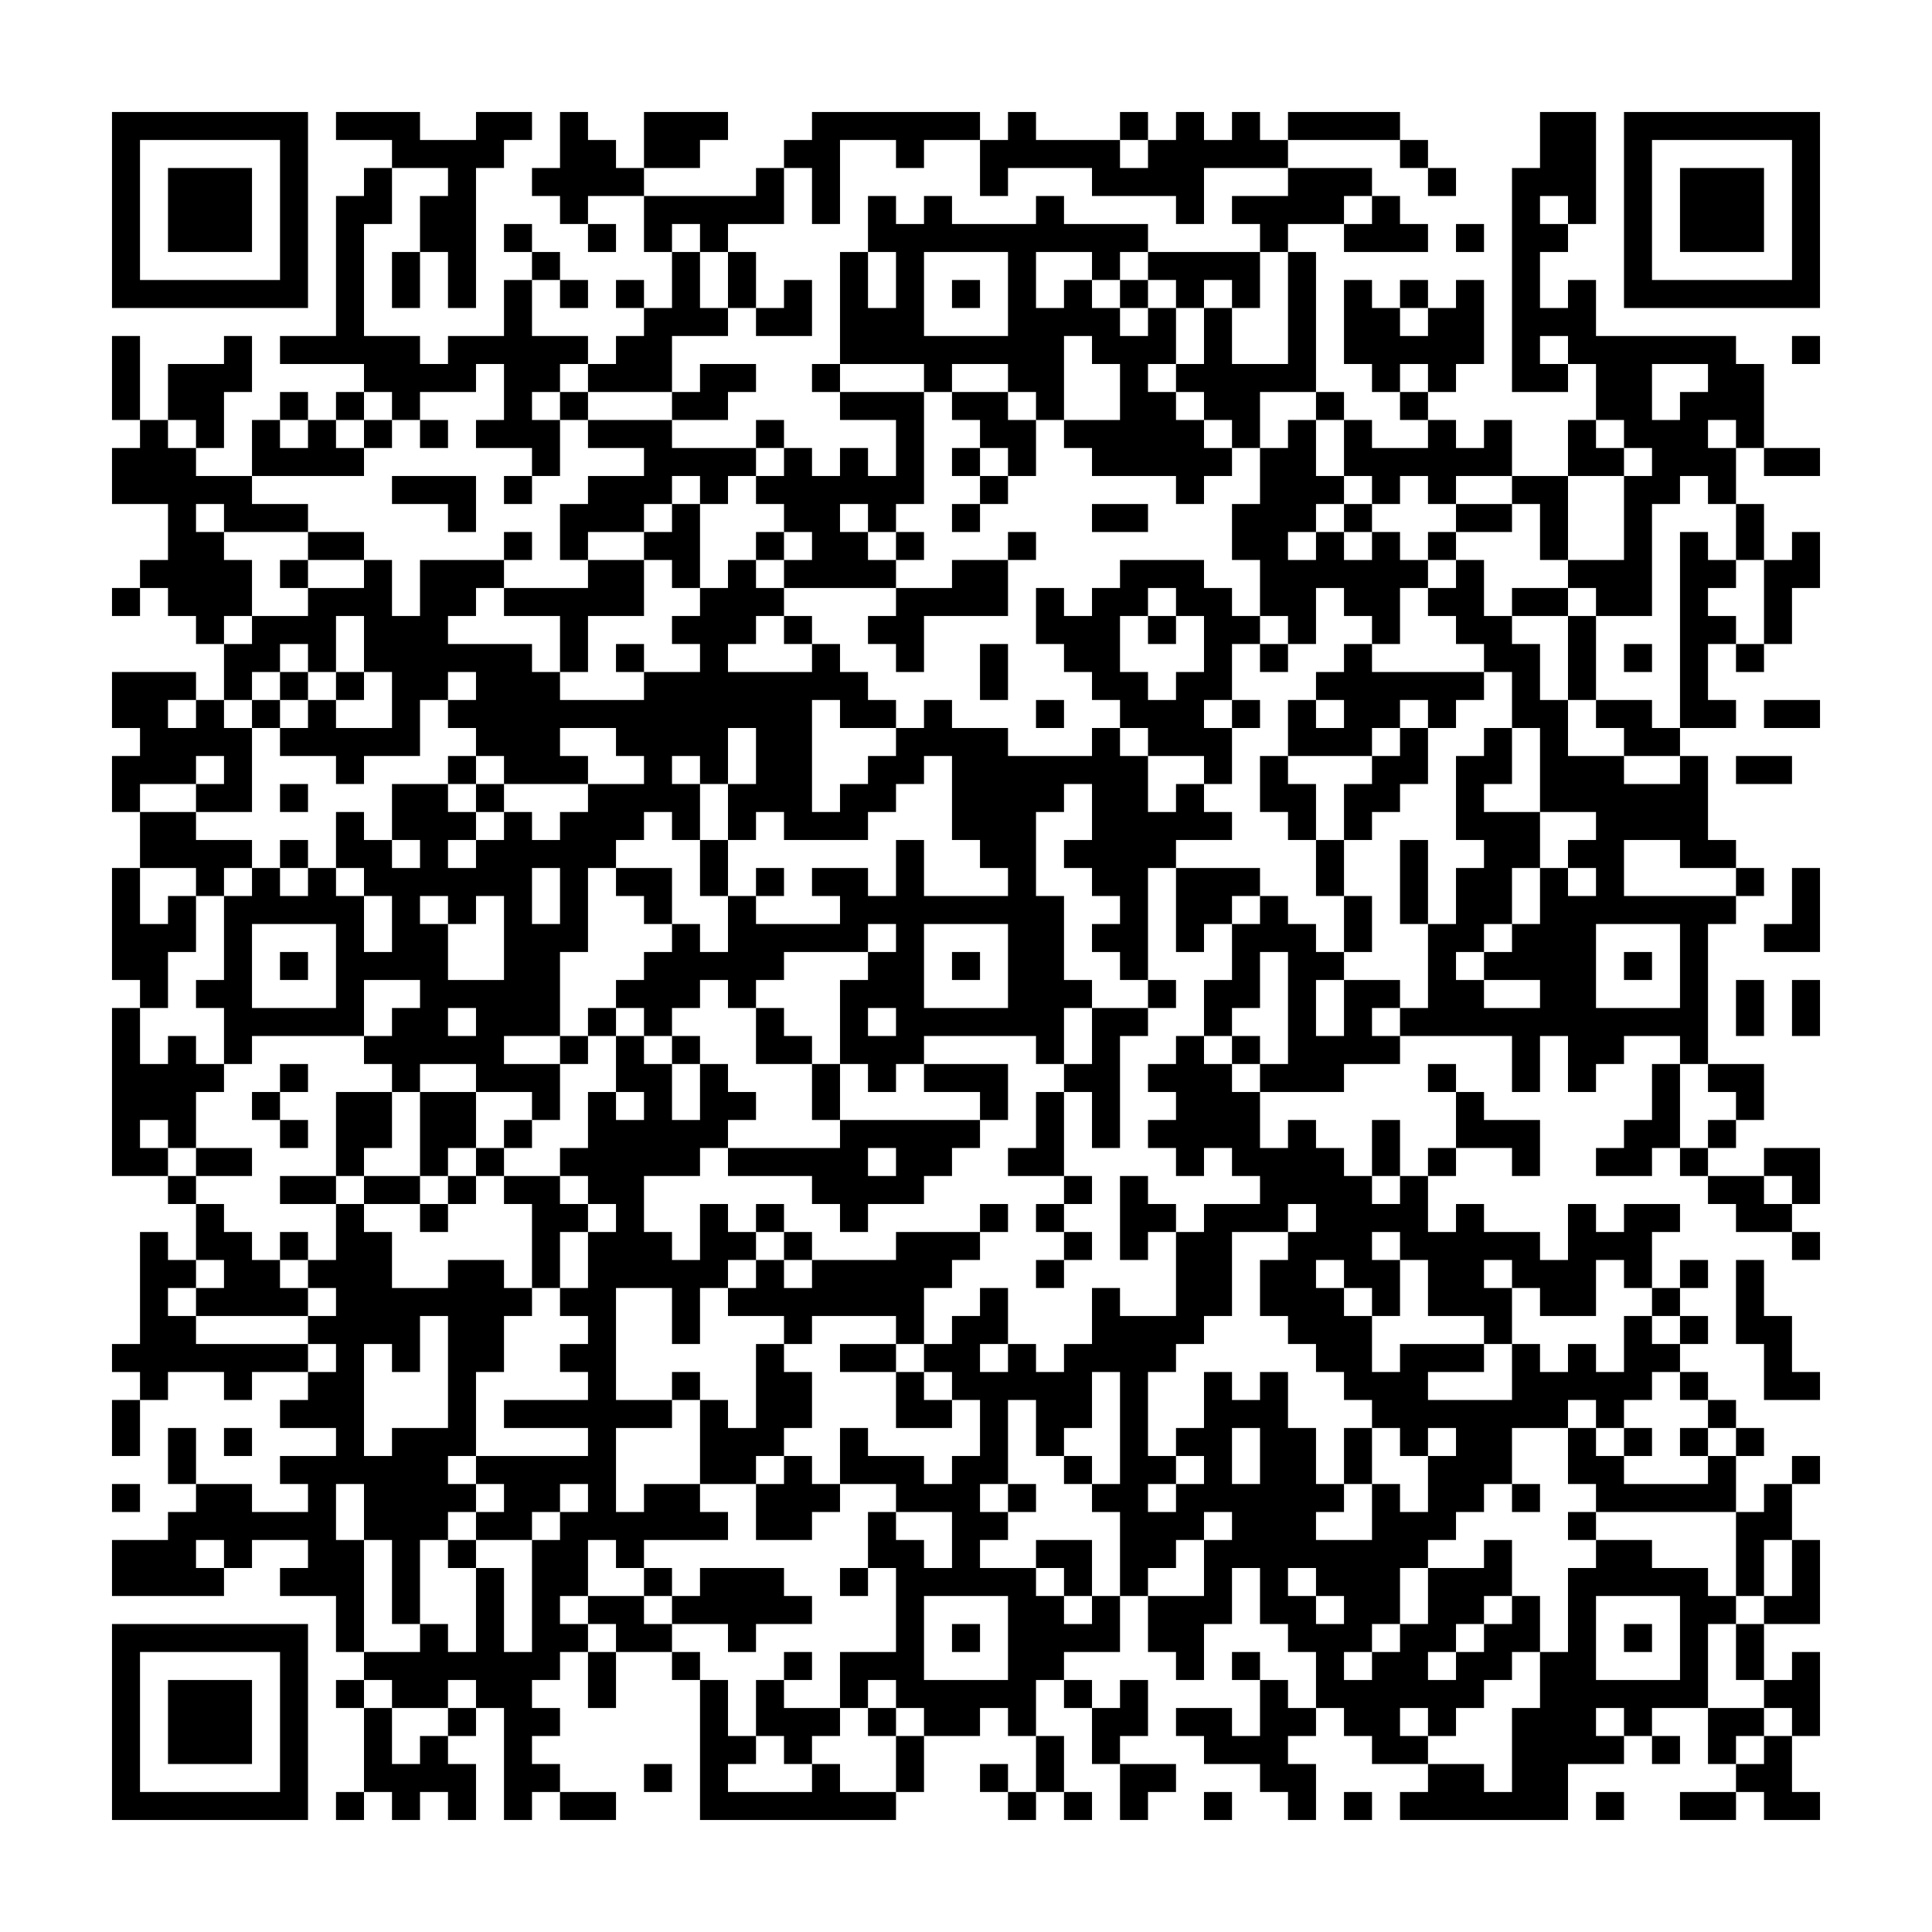
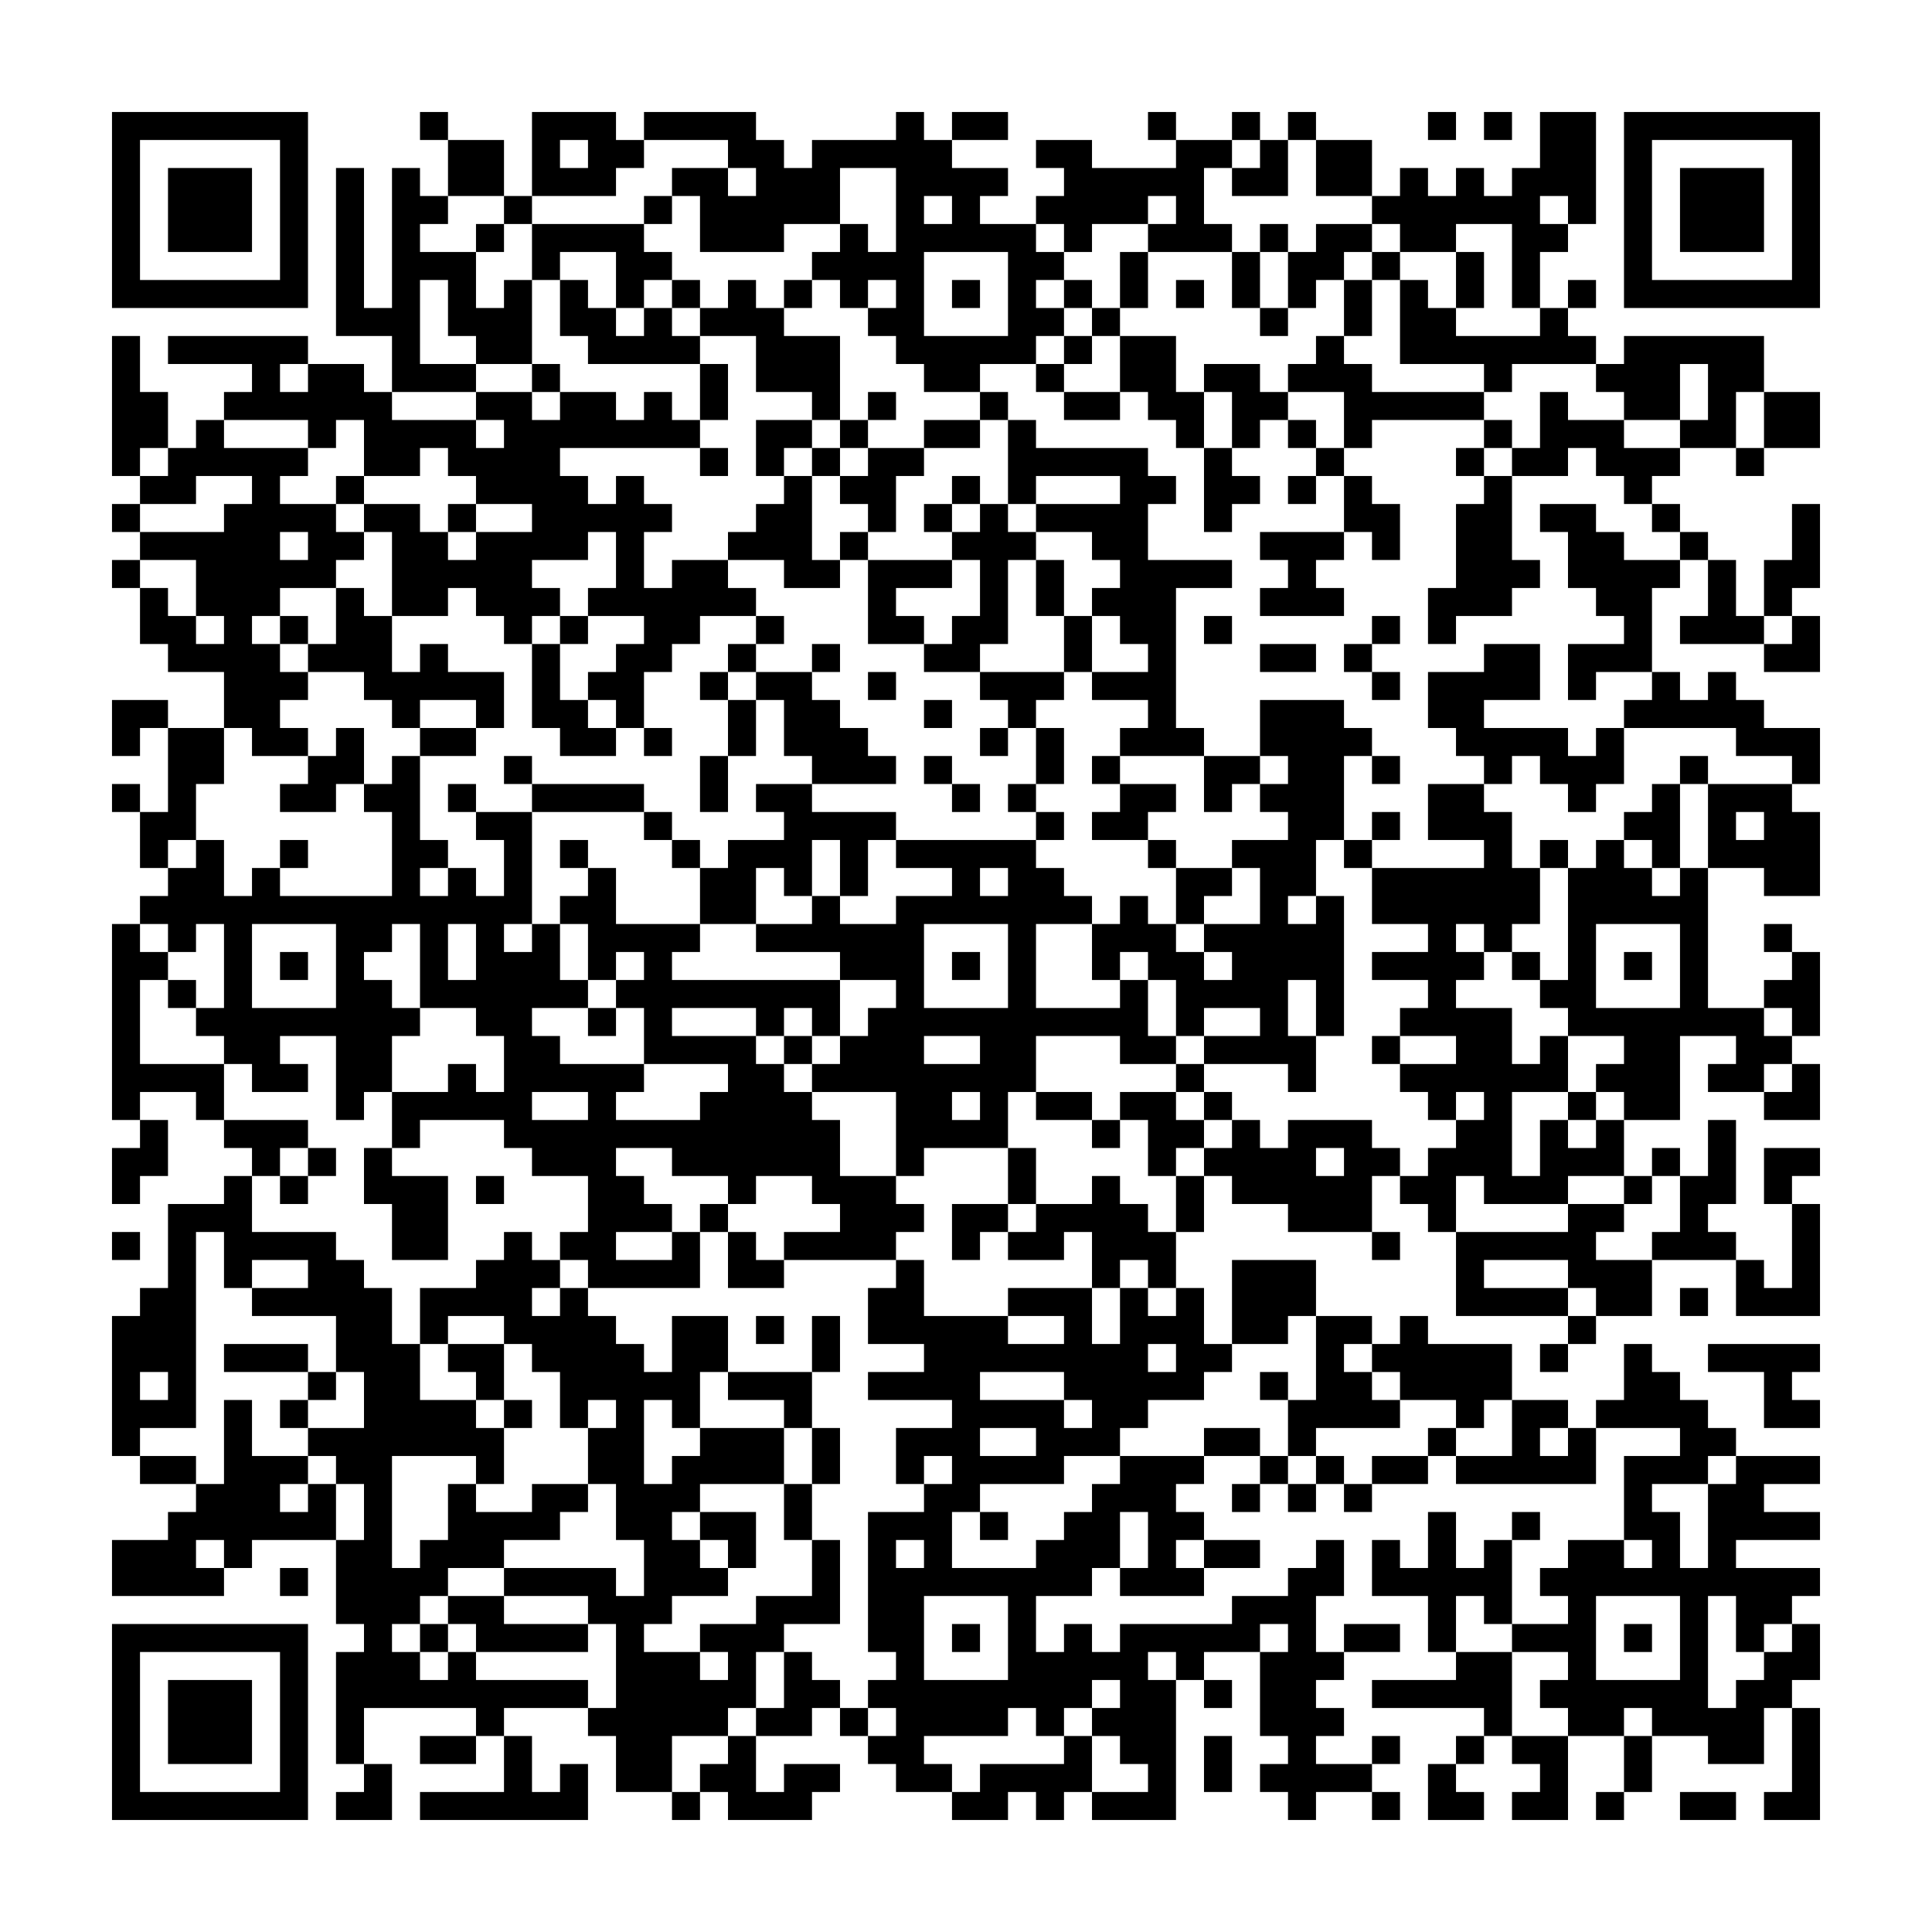
<svg xmlns="http://www.w3.org/2000/svg" viewBox="0 0 69 69">
-   <path d="M4 4h7v7h-7zM12 4h3v1h2v-1h2v1h-1v1h-1v5h-1v-2h-1v-2h1v-1h-2v-1h-2zM20 4h1v1h1v1h1v1h-2v1h-1v-1h-1v-1h1zM23 4h3v1h-1v1h-2zM29 4h6v1h-2v1h-1v-1h-2v3h-1v-2h-1v-1h1zM36 4h1v1h3v1h1v-1h1v-1h1v1h1v-1h1v1h1v1h-3v2h-1v-1h-3v-1h-3v1h-1v-2h1zM40 4h1v1h-1zM46 4h4v1h-4zM55 4h2v4h-1v-1h-1v1h1v1h-1v2h1v-1h1v2h5v1h1v3h-1v-1h-1v1h1v2h-1v-1h-1v1h-1v4h-2v-1h-1v-1h2v-3h1v-1h-1v-1h-1v-2h-1v-1h-1v1h1v1h-2v-8h1zM58 4h7v7h-7zM5 5v5h5v-5zM50 5h1v1h-1zM59 5v5h5v-5zM6 6h3v3h-3zM13 6h1v2h-1v4h2v1h1v-1h2v-2h1v2h2v1h-1v1h-1v1h1v2h-1v-1h-2v-1h1v-2h-1v1h-2v1h-1v-1h-1v-1h-3v-1h2v-5h1zM27 6h1v2h-2v1h-1v-1h-1v1h-1v-2h4zM46 6h3v1h-1v1h-2v1h-1v-1h-1v-1h2zM51 6h1v1h-1zM60 6h3v3h-3zM31 7h1v1h1v-1h1v1h3v-1h1v1h3v1h-1v1h-1v-1h-2v2h1v-1h1v1h1v1h1v-1h1v2h-1v1h1v1h1v1h1v1h-1v1h-1v-1h-3v-1h-1v-1h2v-2h-1v-1h-1v3h-1v-1h-1v-1h-2v1h-1v-1h-3v-4h1v2h1v-2h-1zM49 7h1v1h1v1h-3v-1h1zM18 8h1v1h-1zM21 8h1v1h-1zM52 8h1v1h-1zM14 9h1v2h-1zM19 9h1v1h-1zM24 9h1v2h1v1h-2v2h-3v-1h1v-1h1v-1h1zM26 9h1v2h-1zM33 9v3h3v-3zM41 9h4v2h-1v-1h-1v1h-1v-1h-1zM46 9h1v5h-2v2h-1v-1h-1v-1h-1v-1h1v-2h1v2h2zM20 10h1v1h-1zM22 10h1v1h-1zM28 10h1v2h-2v-1h1zM34 10h1v1h-1zM40 10h1v1h-1zM48 10h1v1h1v1h1v-1h1v-1h1v3h-1v1h-1v-1h-1v1h-1v-1h-1zM50 10h1v1h-1zM4 12h1v3h-1zM8 12h1v2h-1v2h-1v-1h-1v-2h2zM64 12h1v1h-1zM25 13h2v1h-1v1h-2v-1h1zM29 13h1v1h-1zM59 13v2h1v-1h1v-1zM10 14h1v1h-1zM12 14h1v1h-1zM20 14h1v1h-1zM30 14h3v4h-1v1h-1v-1h-1v1h1v1h1v1h-4v-1h1v-1h-1v-1h-1v-1h1v-1h1v1h1v-1h1v1h1v-2h-2zM34 14h2v1h1v2h-1v-1h-1v-1h-1zM47 14h1v1h-1zM50 14h1v1h-1zM5 15h1v1h1v1h2v1h2v1h-3v-1h-1v1h1v1h1v2h-1v1h-1v-1h-1v-1h-1v-1h1v-2h-2v-2h1zM9 15h1v1h1v-1h1v1h1v1h-4zM13 15h1v1h-1zM15 15h1v1h-1zM21 15h3v1h3v1h-1v1h-1v-1h-1v1h-1v1h-2v1h-1v-2h1v-1h2v-1h-2zM27 15h1v1h-1zM46 15h1v2h1v1h-1v1h-1v1h1v-1h1v1h1v-1h1v1h1v1h-1v2h-1v-1h-1v-1h-1v2h-1v-1h-1v-2h-1v-2h1v-2h1zM48 15h1v1h2v-1h1v1h1v-1h1v2h-2v1h-1v-1h-1v1h-1v-1h-1zM56 15h1v1h1v1h-2zM34 16h1v1h-1zM63 16h2v1h-2zM14 17h3v2h-1v-1h-2zM18 17h1v1h-1zM35 17h1v1h-1zM54 17h2v3h-1v-2h-1zM24 18h1v3h-1v-1h-1v-1h1zM34 18h1v1h-1zM39 18h2v1h-2zM48 18h1v1h-1zM52 18h2v1h-2zM62 18h1v2h-1zM11 19h2v1h-2zM18 19h1v1h-1zM27 19h1v1h-1zM32 19h1v1h-1zM36 19h1v1h-1zM51 19h1v1h-1zM60 19h1v1h1v1h-1v1h1v1h-1v2h1v1h-2zM64 19h1v2h-1v2h-1v-3h1zM10 20h1v1h-1zM13 20h1v2h1v-2h3v1h-1v1h-1v1h3v1h1v1h3v-1h2v-1h-1v-1h1v-1h1v-1h1v1h1v1h-1v1h-1v1h3v-1h1v1h1v1h1v1h-2v-1h-1v4h1v-1h1v-1h1v-1h1v-1h1v1h2v1h3v-1h1v1h1v2h1v-1h1v1h1v1h-2v1h-1v4h-1v-1h-1v-1h1v-1h-1v-1h-1v-1h1v-2h-1v1h-1v3h1v3h1v1h-1v2h-1v-1h-4v1h-1v1h-1v-1h-1v-3h1v-1h1v-1h-1v1h-3v1h-1v1h-1v-1h-1v1h-1v1h-1v-1h-1v-1h1v-1h1v-1h1v1h1v-2h1v1h3v-1h-1v-1h2v1h1v-2h1v2h3v-1h-1v-1h-1v-3h-1v1h-1v1h-1v1h-3v-1h-1v1h-1v-2h1v-2h-1v2h-1v-1h-1v1h1v2h-1v-1h-1v1h-1v1h-1v3h-1v3h-2v1h2v2h-1v-1h-2v-1h-2v1h-1v-1h-1v-1h1v-1h1v-1h-2v2h-4v1h-1v-2h-1v-1h1v-3h1v-1h1v1h1v-1h1v1h1v2h1v-2h-1v-1h-1v-2h1v1h1v1h1v-1h-1v-2h2v1h1v1h-1v1h1v-1h1v-1h1v1h1v-1h1v-1h2v-1h-1v-1h-2v1h1v1h-3v-1h-1v-1h-1v-1h1v-1h-1v1h-1v2h-2v1h-1v-1h-2v-1h1v-1h1v1h2v-2h-1v-2h-1v2h-1v-1h-1v1h-1v1h-1v-2h1v-1h2v-1h2zM21 20h2v2h-2v2h-1v-2h-2v-1h3zM34 20h2v2h-3v2h-1v-1h-1v-1h1v-1h2zM40 20h3v1h1v1h1v1h-1v2h-1v1h1v2h-1v-1h-2v-1h-1v-1h-1v-1h-1v-1h-1v-2h1v1h1v-1h1zM52 20h1v2h1v1h1v2h1v2h2v1h2v-1h1v3h1v1h-2v-1h-2v2h4v1h-1v5h-1v-1h-2v1h-1v1h-1v-2h-1v2h-1v-2h-4v-1h1v-3h1v-2h1v-1h-1v-3h1v-1h1v2h-1v1h2v2h-1v2h-1v1h-1v1h1v1h2v-1h-2v-1h1v-1h1v-2h1v1h1v-1h-1v-1h1v-1h-2v-3h-1v-2h-1v-1h-1v-1h-1v-1h1zM4 21h1v1h-1zM41 21v1h-1v2h1v1h1v-1h1v-2h-1v-1zM54 21h2v1h-2zM28 22h1v1h-1zM41 22h1v1h-1zM56 22h1v3h-1zM22 23h1v1h-1zM35 23h1v2h-1zM45 23h1v1h-1zM48 23h1v1h4v1h-1v1h-1v-1h-1v1h-1v1h-3v-2h1v1h1v-1h-1v-1h1zM58 23h1v1h-1zM62 23h1v1h-1zM4 24h3v1h-1v1h1v-1h1v1h1v3h-2v-1h1v-1h-1v1h-2v1h-1v-2h1v-1h-1zM10 24h1v1h-1zM12 24h1v1h-1zM9 25h1v1h-1zM37 25h1v1h-1zM44 25h1v1h-1zM57 25h2v1h1v1h-2v-1h-1zM63 25h2v1h-2zM50 26h1v2h-1v1h-1v1h-1v-2h1v-1h1zM16 27h1v1h-1zM45 27h1v1h1v2h-1v-1h-1zM62 27h2v1h-2zM10 28h1v1h-1zM17 28h1v1h-1zM5 29h2v1h2v1h-1v1h-1v-1h-2zM10 30h1v1h-1zM25 30h1v2h-1zM47 30h1v2h-1zM50 30h1v3h-1zM4 31h1v2h1v-1h1v2h-1v2h-1v-1h-1zM19 31v2h1v-2zM22 31h2v2h-1v-1h-1zM27 31h1v1h-1zM42 31h3v1h-1v1h-1v1h-1zM62 31h1v1h-1zM64 31h1v3h-2v-1h1zM15 32v1h1v2h2v-3h-1v1h-1v-1zM45 32h1v1h1v1h1v1h-1v2h1v-2h2v1h-1v1h1v1h-2v1h-3v-1h1v-4h-1v2h-1v1h-1v-2h1v-2h1zM48 32h1v2h-1zM9 33v3h3v-3zM33 33v3h3v-3zM57 33v3h3v-3zM10 34h1v1h-1zM34 34h1v1h-1zM58 34h1v1h-1zM41 35h1v1h-1zM62 35h1v2h-1zM64 35h1v2h-1zM4 36h1v2h1v-1h1v1h1v1h-1v2h-1v-1h-1v1h1v1h-2zM16 36v1h1v-1zM21 36h1v1h-1zM27 36h1v1h1v1h-2zM31 36v1h1v-1zM39 36h2v1h-1v4h-1v-2h-1v-1h1zM20 37h1v1h-1zM22 37h1v1h1v2h1v-2h1v1h1v1h-1v1h-1v1h-2v2h1v1h1v-2h1v1h1v1h-1v1h-1v2h-1v-2h-2v4h2v1h-2v3h1v-1h2v1h1v1h-3v1h-1v-1h-1v2h-1v1h1v1h-1v1h-1v1h1v1h-1v1h1v1h-1v1h-1v-4h-1v-1h-1v1h-2v-1h-1v-1h2v-1h1v1h1v-3h1v3h1v-4h1v-1h1v-1h-1v1h-1v1h-2v-1h1v-1h-1v-1h4v-1h-3v-1h3v-1h-1v-1h1v-1h-1v-1h1v-2h1v-1h-1v-1h-1v-1h1v-2h1v1h1v-1h-1zM24 37h1v1h-1zM42 37h1v1h1v1h1v2h1v-1h1v1h1v1h1v1h1v-1h1v2h1v-1h1v1h2v1h1v-2h1v1h1v-1h2v1h-1v2h-1v-1h-1v2h-2v-1h-1v-1h-1v1h1v2h-1v-1h-2v-2h-1v-1h-1v1h1v2h-1v-1h-1v-1h-1v1h1v1h1v2h1v-1h3v1h-2v1h3v-2h1v1h1v-1h1v1h1v-2h1v1h1v1h-1v1h-1v1h-1v-1h-1v1h-2v2h-1v1h-1v1h-1v1h-1v2h-1v1h-1v1h1v-1h1v-1h1v-2h2v-1h1v2h-1v1h-1v1h-1v1h1v-1h1v-1h1v-1h1v2h-1v1h-1v1h-1v1h-1v-1h-1v1h1v1h-2v-1h-1v-1h-1v-2h-1v-1h-1v-2h-1v2h-1v2h-1v-1h-1v-2h2v-2h1v-1h-1v1h-1v1h-1v1h-1v-3h-1v-1h1v-4h-1v2h-1v1h-1v-2h-1v3h-1v1h1v1h-1v1h2v1h1v1h1v-1h1v2h-2v1h-1v2h-1v-1h-1v1h-2v-1h-1v-1h-1v1h-1v-2h2v-3h-1v-2h1v1h1v1h1v-2h-2v-1h-2v-2h1v1h2v1h1v-1h1v-2h-1v-1h-1v-1h1v-1h1v-1h1v2h-1v1h1v-1h1v1h1v-1h1v-2h1v1h2v-3h1v-1h2v-1h-1v-1h-1v1h-1v-1h-1v-1h1v-1h-1v-1h1zM44 37h1v1h-1zM10 38h1v1h-1zM29 38h1v2h-1zM33 38h3v2h-1v-1h-2zM51 38h1v1h-1zM59 38h1v3h-1v1h-2v-1h1v-1h1zM61 38h2v2h-1v-1h-1zM9 39h1v1h-1zM12 39h2v2h-1v1h-1zM15 39h2v2h-1v1h-1zM37 39h1v3h-2v-1h1zM52 39h1v1h2v2h-1v-1h-2zM10 40h1v1h-1zM18 40h1v1h-1zM30 40h5v1h-1v1h-1v1h-2v1h-1v-1h-1v-1h-3v-1h4zM49 40h1v2h-1zM61 40h1v1h-1zM7 41h2v1h-2zM17 41h1v1h-1zM31 41v1h1v-1zM51 41h1v1h-1zM60 41h1v1h-1zM63 41h2v2h-1v-1h-1zM6 42h1v1h-1zM10 42h2v1h-2zM13 42h2v1h-2zM16 42h1v1h-1zM18 42h2v1h1v1h-1v2h-1v-3h-1zM38 42h1v1h-1zM40 42h1v1h1v1h-1v1h-1zM61 42h2v1h1v1h-2v-1h-1zM7 43h1v1h1v1h1v1h1v1h-4v-1h1v-1h-1zM12 43h1v1h1v2h2v-1h2v1h1v1h-1v2h-1v3h-1v1h1v1h-1v1h-1v3h-1v-3h-1v-2h-1v2h1v4h-1v-2h-2v-1h1v-1h-2v1h-1v-1h-1v1h1v1h-4v-2h2v-1h1v-1h2v1h2v-1h-1v-1h2v-1h-2v-1h1v-1h1v-1h-1v-1h1v-1h-1v-1h1zM15 43h1v1h-1zM27 43h1v1h-1zM35 43h1v1h-1zM37 43h1v1h-1zM46 43v1h-2v3h-1v1h-1v1h-1v3h1v1h-1v1h1v-1h1v-1h-1v-1h1v-2h1v1h1v-1h1v2h1v2h1v1h-1v1h2v-2h1v1h1v-2h1v-1h-1v1h-1v-1h-1v-1h-1v-1h-1v-1h-1v-1h-1v-2h1v-1h1v-1zM5 44h1v1h1v1h-1v1h1v1h4v1h-2v1h-1v-1h-2v1h-1v-1h-1v-1h1zM10 44h1v1h-1zM28 44h1v1h-1zM32 44h3v1h-1v1h-1v2h-1v-1h-3v1h-1v-1h-2v-1h1v-1h1v1h1v-1h3zM38 44h1v1h-1zM64 44h1v1h-1zM37 45h1v1h-1zM60 45h1v1h-1zM62 45h1v2h1v2h1v1h-2v-2h-1zM59 46h1v1h-1zM15 47v2h-1v-1h-1v4h1v-1h2v-4zM60 47h1v1h-1zM27 48h1v1h1v2h-1v1h-1v1h-2v-3h1v1h1zM30 48h2v1h-2zM24 49h1v1h-1zM32 49h1v1h1v1h-2zM60 49h1v1h-1zM4 50h1v2h-1zM61 50h1v1h-1zM6 51h1v2h-1zM8 51h1v1h-1zM44 51v2h1v-2zM48 51h1v2h-1zM56 51h1v1h1v1h3v-1h1v2h-5v-1h-1zM58 51h1v1h-1zM60 51h1v1h-1zM62 51h1v1h-1zM28 52h1v1h1v1h-1v1h-2v-2h1zM38 52h1v1h-1zM64 52h1v1h-1zM4 53h1v1h-1zM36 53h1v1h-1zM54 53h1v1h-1zM63 53h1v2h-1v2h-1v-3h1zM56 54h1v1h-1zM16 55h1v1h-1zM37 55h2v2h-1v-1h-1zM57 55h2v1h2v1h1v1h-1v3h-2v1h-1v-1h-1v1h1v1h-2v2h-6v-1h1v-1h2v1h1v-3h1v-2h1v-3h1zM64 55h1v3h-2v-1h1zM23 56h1v1h-1zM25 56h3v1h1v1h-2v1h-1v-1h-2v-1h1zM30 56h1v1h-1zM46 56v1h1v1h1v-1h-1v-1zM21 57h2v1h1v1h-2v-1h-1zM33 57v3h3v-3zM57 57v3h3v-3zM4 58h7v7h-7zM34 58h1v1h-1zM58 58h1v1h-1zM62 58h1v2h-1zM5 59v5h5v-5zM21 59h1v2h-1zM24 59h1v1h-1zM28 59h1v1h-1zM44 59h1v1h-1zM64 59h1v3h-1v-1h-1v-1h1zM6 60h3v3h-3zM12 60h1v1h-1zM25 60h1v2h1v1h-1v1h3v-1h1v1h2v1h-7zM27 60h1v1h2v1h-1v1h-1v-1h-1zM38 60h1v1h-1zM40 60h1v2h-1v1h-1v-2h1zM45 60h1v1h1v1h-1v1h1v2h-1v-1h-1v-1h-2v-1h-1v-1h2v1h1zM13 61h1v2h1v-1h1v1h1v2h-1v-1h-1v1h-1v-1h-1zM16 61h1v1h-1zM31 61h1v1h-1zM61 61h2v1h-1v1h-1zM32 62h1v2h-1zM37 62h1v2h-1zM59 62h1v1h-1zM63 62h1v2h1v1h-2v-1h-1v-1h1zM23 63h1v1h-1zM35 63h1v1h-1zM40 63h2v1h-1v1h-1zM12 64h1v1h-1zM20 64h2v1h-2zM36 64h1v1h-1zM38 64h1v1h-1zM43 64h1v1h-1zM48 64h1v1h-1zM57 64h1v1h-1zM60 64h2v1h-2z" />
+   <path d="M4 4h7v7h-7zM15 4h1v1h-1zM19 4h3v1h1v1h-1v1h-3zM23 4h4v1h1v1h1v-1h3v-1h1v1h1v1h2v1h-1v1h2v1h1v1h-1v1h1v1h-1v1h-2v1h-2v-1h-1v-1h-1v-1h1v-1h-1v1h-1v-1h-1v-1h1v-1h1v1h1v-3h-2v2h-2v1h-3v-2h-1v-1h2v1h1v-1h-1v-1h-3zM34 4h2v1h-2zM41 4h1v1h-1zM44 4h1v1h-1zM46 4h1v1h-1zM51 4h1v1h-1zM53 4h1v1h-1zM55 4h2v4h-1v-1h-1v1h1v1h-1v2h-1v-3h-2v1h-2v-1h-1v-1h1v-1h1v1h1v-1h1v1h1v-1h1zM58 4h7v7h-7zM5 5v5h5v-5zM16 5h2v2h-2zM20 5v1h1v-1zM37 5h2v1h3v-1h2v1h-1v2h1v1h-3v-1h1v-1h-1v1h-2v1h-1v-1h-1v-1h1v-1h-1zM45 5h1v2h-2v-1h1zM47 5h2v2h-2zM59 5v5h5v-5zM6 6h3v3h-3zM12 6h1v5h1v-5h1v1h1v1h-1v1h2v2h1v-1h1v3h-2v-1h-1v-2h-1v3h2v1h-3v-2h-2zM60 6h3v3h-3zM18 7h1v1h-1zM23 7h1v1h-1zM33 7v1h1v-1zM17 8h1v1h-1zM19 8h4v1h1v1h-1v1h-1v-2h-2v1h-1zM45 8h1v1h-1zM47 8h2v1h-1v1h-1v1h-1v-2h1zM33 9v3h3v-3zM40 9h1v2h-1zM44 9h1v2h-1zM49 9h1v1h-1zM52 9h1v2h-1zM20 10h1v1h1v1h1v-1h1v1h1v1h-4v-1h-1zM24 10h1v1h-1zM26 10h1v1h1v1h2v3h-1v-1h-2v-2h-2v-1h1zM28 10h1v1h-1zM34 10h1v1h-1zM38 10h1v1h-1zM42 10h1v1h-1zM48 10h1v2h-1zM50 10h1v1h1v1h3v-1h1v1h1v1h-3v1h-1v-1h-3zM56 10h1v1h-1zM39 11h1v1h-1zM45 11h1v1h-1zM4 12h1v2h1v2h-1v1h-1zM6 12h5v1h-1v1h1v-1h2v1h1v1h3v1h1v-1h-1v-1h2v1h1v-1h2v1h1v-1h1v1h1v1h-5v1h1v1h1v-1h1v1h1v1h-1v2h1v-1h2v1h1v1h-2v1h-1v1h-1v2h-1v-1h-1v-1h1v-1h1v-1h-2v-1h1v-2h-1v1h-2v1h1v1h-1v1h-1v-1h-1v-1h-1v1h-2v-3h-1v-1h2v1h1v1h1v-1h2v-1h-2v-1h-1v-1h-1v1h-2v-2h-1v1h-1v-1h-3v-1h1v-1h-3zM38 12h1v1h-1zM40 12h2v2h1v2h-1v-1h-1v-1h-1zM47 12h1v1h1v1h4v1h-4v1h-1v-2h-2v-1h1zM58 12h5v2h-1v2h-2v-1h1v-2h-1v2h-2v-1h-1v-1h1zM19 13h1v1h-1zM25 13h1v2h-1zM37 13h1v1h-1zM43 13h2v1h1v1h-1v1h-1v-2h-1zM31 14h1v1h-1zM35 14h1v1h-1zM38 14h2v1h-2zM55 14h1v1h2v1h2v1h-1v1h-1v-1h-1v-1h-1v1h-2v-1h1zM63 14h2v2h-2zM7 15h1v1h3v1h-1v1h2v1h1v1h-1v1h-2v1h-1v1h1v1h1v1h-1v1h1v1h-2v-1h-1v-2h-2v-1h-1v-2h1v1h1v1h1v-1h-1v-2h-2v-1h3v-1h1v-1h-2v1h-2v-1h1v-1h1zM27 15h2v1h-1v1h-1zM30 15h1v1h-1zM33 15h2v1h-2zM36 15h1v1h4v1h1v1h-1v2h3v1h-2v5h1v1h-3v-1h1v-1h-2v-1h2v-1h-1v-1h-1v-1h1v-1h-1v-1h-2v-1h3v-1h-3v1h-1zM46 15h1v1h-1zM53 15h1v1h-1zM25 16h1v1h-1zM29 16h1v1h-1zM31 16h2v1h-1v2h-1v-1h-1v-1h1zM43 16h1v1h1v1h-1v1h-1zM47 16h1v1h-1zM52 16h1v1h-1zM62 16h1v1h-1zM12 17h1v1h-1zM28 17h1v3h1v1h-2v-1h-2v-1h1v-1h1zM34 17h1v1h-1zM46 17h1v1h-1zM48 17h1v1h1v2h-1v-1h-1zM53 17h1v3h1v1h-1v1h-2v1h-1v-2h1v-3h1zM4 18h1v1h-1zM16 18h1v1h-1zM33 18h1v1h-1zM35 18h1v1h1v1h-1v3h-1v1h-2v-1h1v-1h1v-2h-1v-1h1zM55 18h2v1h1v1h2v1h-1v3h-2v1h-1v-2h2v-1h-1v-1h-1v-2h-1zM59 18h1v1h-1zM64 18h1v3h-1v1h-1v-2h1zM10 19v1h1v-1zM30 19h1v1h-1zM45 19h3v1h-1v1h1v1h-3v-1h1v-1h-1zM60 19h1v1h-1zM4 20h1v1h-1zM31 20h3v1h-2v1h1v1h-2zM37 20h1v2h-1zM61 20h1v2h1v1h-3v-1h1zM12 21h1v1h1v2h1v-1h1v1h2v2h-1v-1h-2v1h-1v-1h-1v-1h-2v-1h1zM10 22h1v1h-1zM20 22h1v1h-1zM27 22h1v1h-1zM38 22h1v2h-1zM43 22h1v1h-1zM49 22h1v1h-1zM64 22h1v2h-2v-1h1zM19 23h1v2h1v1h1v1h-2v-1h-1zM26 23h1v1h-1zM29 23h1v1h-1zM45 23h2v1h-2zM48 23h1v1h-1zM53 23h2v2h-2v1h3v1h1v-1h1v2h-1v1h-1v-1h-1v-1h-1v1h-1v-1h-1v-1h-1v-2h2zM25 24h1v1h-1zM27 24h2v1h1v1h1v1h1v1h-3v-1h-1v-2h-1zM31 24h1v1h-1zM35 24h3v1h-1v1h-1v-1h-1zM49 24h1v1h-1zM59 24h1v1h1v-1h1v1h1v1h2v2h-1v-1h-2v-1h-4v-1h1zM4 25h2v1h-1v1h-1zM26 25h1v2h-1zM33 25h1v1h-1zM45 25h3v1h1v1h-1v3h-1v2h-1v1h1v-1h1v5h-1v-2h-1v2h1v2h-1v-1h-3v-1h2v-1h-2v1h-1v-2h-1v-1h-1v1h-1v-2h1v-1h1v1h1v1h1v1h1v-1h-1v-1h2v-2h-1v-1h2v-1h-1v-1h1v-1h-1zM6 26h2v2h-1v2h-1v1h-1v-2h1zM12 26h1v2h-1v1h-2v-1h1v-1h1zM15 26h2v1h-2zM23 26h1v1h-1zM35 26h1v1h-1zM37 26h1v2h-1zM14 27h1v3h1v1h-1v1h1v-1h1v1h1v-2h-1v-1h2v4h-1v1h1v-1h1v2h1v1h-2v1h1v1h3v1h-1v1h3v-1h1v-1h-3v-2h-1v-1h1v-1h-1v1h-1v-2h-1v-1h1v-1h1v2h3v1h-1v1h6v2h-1v-1h-1v1h-1v-1h-3v1h3v1h1v1h1v1h1v2h2v1h1v1h-1v1h-4v-1h2v-1h-1v-1h-2v1h-1v-1h-2v-1h-2v1h1v1h1v1h-2v1h2v-1h1v2h-4v-1h-1v-1h1v-2h-2v-1h-1v-1h-3v1h-1v-2h2v-1h1v1h1v-2h-1v-1h-2v-3h-1v1h-1v1h1v1h1v1h-1v2h-1v1h-1v-3h-2v1h1v1h-2v-1h-1v-1h-1v-1h1v-3h-1v1h-1v-1h-1v-1h1v-1h1v-1h1v2h1v-1h1v1h4v-3h-1v-1h1zM18 27h1v1h-1zM25 27h1v2h-1zM33 27h1v1h-1zM39 27h1v1h-1zM43 27h2v1h-1v1h-1zM49 27h1v1h-1zM60 27h1v1h-1zM4 28h1v1h-1zM16 28h1v1h-1zM19 28h4v1h-4zM27 28h2v1h3v1h-1v2h-1v-2h-1v2h-1v-1h-1v2h-2v-2h1v-1h2v-1h-1zM34 28h1v1h-1zM36 28h1v1h-1zM40 28h2v1h-1v1h-2v-1h1zM51 28h2v1h1v2h1v2h-1v1h-1v-1h-1v1h1v1h-1v1h2v2h1v-1h1v2h-2v3h1v-2h1v1h1v-1h1v2h-2v1h-3v-1h-1v2h-1v-1h-1v-1h1v-1h1v-1h1v-1h-1v1h-1v-1h-1v-1h2v-1h-2v-1h1v-1h-2v-1h2v-1h-2v-2h4v-1h-2zM59 28h1v3h-1v-1h-1v-1h1zM61 28h3v1h1v3h-2v-1h-2zM23 29h1v1h-1zM37 29h1v1h-1zM49 29h1v1h-1zM62 29v1h1v-1zM10 30h1v1h-1zM20 30h1v1h-1zM24 30h1v1h-1zM32 30h5v1h1v1h1v1h-2v3h3v-1h1v2h1v1h-2v-1h-3v2h-1v2h-3v1h-1v-3h-3v-1h1v-1h1v-1h1v-1h-2v-1h-3v-1h2v-1h1v1h2v-1h2v-1h-2zM41 30h1v1h-1zM48 30h1v1h-1zM55 30h1v1h-1zM57 30h1v1h1v1h1v-1h1v5h2v1h1v1h-1v1h-2v-1h1v-1h-2v3h-2v-1h-1v-1h1v-1h-2v-1h-1v-1h1v-4h1zM35 31v1h1v-1zM42 31h2v1h-1v1h-1zM4 33h1v1h1v1h-1v3h3v2h-1v-1h-2v1h-1zM9 33v3h3v-3zM16 33v2h1v-2zM33 33v3h3v-3zM57 33v3h3v-3zM63 33h1v1h-1zM10 34h1v1h-1zM34 34h1v1h-1zM54 34h1v1h-1zM58 34h1v1h-1zM64 34h1v3h-1v-1h-1v-1h1zM6 35h1v1h-1zM21 36h1v1h-1zM28 37h1v1h-1zM33 37v1h2v-1zM49 37h1v1h-1zM42 38h1v1h-1zM64 38h1v2h-2v-1h1zM19 39v1h2v-1zM34 39v1h1v-1zM37 39h2v1h-2zM40 39h2v1h1v1h-1v1h-1v-2h-1zM43 39h1v1h-1zM56 39h1v1h-1zM5 40h1v2h-1v1h-1v-2h1zM8 40h3v1h-1v1h-1v-1h-1zM39 40h1v1h-1zM44 40h1v1h1v-1h3v1h1v1h-1v2h-3v-1h-2v-1h-1v-1h1zM61 40h1v3h-1v1h1v1h-3v-1h1v-2h1zM11 41h1v1h-1zM13 41h1v1h2v3h-2v-2h-1zM36 41h1v2h-1zM47 41v1h1v-1zM59 41h1v1h-1zM63 41h2v1h-1v1h-1zM8 42h1v2h3v1h1v1h1v2h1v2h2v1h1v2h-1v-1h-3v4h1v-1h1v-2h1v1h2v-1h2v1h-1v1h-2v1h-2v1h-1v1h-1v1h1v1h1v-1h1v1h4v1h-3v1h-1v-1h-4v2h-1v-4h1v-1h-1v-3h1v-2h-1v-1h-1v-1h2v-2h-1v-2h-3v-1h2v-1h-2v1h-1v-2h-1v7h-2v1h-1v-5h1v-1h1v-3h2zM10 42h1v1h-1zM17 42h1v1h-1zM39 42h1v1h1v1h1v2h-1v-1h-1v1h-1v-2h-1v1h-2v-1h1v-1h2zM42 42h1v2h-1zM58 42h1v1h-1zM25 43h1v1h-1zM34 43h2v1h-1v1h-1zM56 43h2v1h-1v1h2v2h-2v-1h-1v-1h-3v1h3v1h-4v-3h4zM64 43h1v4h-3v-2h1v1h1zM4 44h1v1h-1zM18 44h1v1h1v1h-1v1h1v-1h1v1h1v1h1v1h1v-2h2v2h-1v2h-1v-1h-1v3h1v-1h1v-1h3v2h-3v1h-1v1h1v1h1v1h-2v1h-1v1h2v1h1v-1h-1v-1h2v-1h2v-2h1v3h-2v1h-1v2h-1v1h-2v2h-2v-2h-1v-1h1v-3h-1v-1h-3v-1h4v1h1v-2h-1v-2h-1v-2h1v-1h-1v1h-1v-2h-1v-1h-1v-1h-2v1h-1v-2h2v-1h1zM26 44h1v1h1v1h-2zM49 44h1v1h-1zM32 45h1v2h3v1h2v-1h-2v-1h3v2h1v-2h1v1h1v-1h1v2h1v1h-1v1h-2v1h-1v1h-2v1h-3v1h-1v2h3v-1h1v-1h1v-1h1v-1h3v1h-1v1h1v1h-1v1h1v1h-3v-1h1v-2h-1v2h-1v1h-2v2h1v-1h1v1h1v-1h4v-1h2v-1h1v-1h1v2h-1v2h1v1h-1v1h1v1h-1v1h2v1h-2v1h-1v-1h-1v-1h1v-1h-1v-3h1v-1h-1v1h-2v1h-1v-1h-1v1h1v5h-3v-1h2v-1h-1v-1h-1v-1h1v-1h-1v1h-1v1h-1v-1h-1v1h-3v1h1v1h-2v-1h-1v-1h1v-1h-1v-1h1v-1h-1v-5h2v-1h1v-1h-1v1h-1v-2h2v-1h-3v-1h2v-1h-2v-2h1zM44 45h3v2h-1v1h-2zM60 46h1v1h-1zM27 47h1v1h-1zM29 47h1v2h-1zM47 47h2v1h-1v1h1v1h1v1h-3v1h-1v-2h1zM50 47h1v1h3v2h-1v1h-1v-1h-2v-1h-1v-1h1zM56 47h1v1h-1zM8 48h3v1h-3zM16 48h2v2h-1v-1h-1zM41 48v1h1v-1zM55 48h1v1h-1zM58 48h1v1h1v1h1v1h1v1h-1v1h-2v1h1v2h1v-3h1v-1h3v1h-2v1h2v1h-3v1h3v1h-1v1h-1v1h-1v-2h-1v4h1v-1h1v-1h1v-1h1v2h-1v1h-1v2h-2v-1h-2v-1h-1v1h-2v-1h-1v-1h1v-1h-2v-1h2v-1h-1v-1h1v-1h2v1h1v-1h-1v-3h2v-1h-3v-1h1zM61 48h4v1h-1v1h1v1h-2v-2h-2zM5 49v1h1v-1zM11 49h1v1h-1zM26 49h3v2h-1v-1h-2zM35 49v1h3v1h1v-1h-1v-1zM45 49h1v1h-1zM8 50h1v2h2v1h-1v1h1v-1h1v2h-3v1h-1v-1h-1v1h1v1h-4v-2h2v-1h1v-1h1zM10 50h1v1h-1zM18 50h1v1h-1zM54 50h2v1h-1v1h1v-1h1v2h-5v-1h2zM29 51h1v2h-1zM35 51v1h2v-1zM43 51h2v1h-2zM51 51h1v1h-1zM5 52h2v1h-2zM45 52h1v1h-1zM47 52h1v1h-1zM49 52h2v1h-2zM28 53h1v2h-1zM44 53h1v1h-1zM46 53h1v1h-1zM48 53h1v1h-1zM25 54h2v2h-1v-1h-1zM35 54h1v1h-1zM51 54h1v2h1v-1h1v3h-1v-1h-1v2h-1v-2h-2v-2h1v1h1zM54 54h1v1h-1zM32 55v1h1v-1zM43 55h2v1h-2zM10 56h1v1h-1zM16 57h2v1h3v1h-4v-1h-1zM33 57v3h3v-3zM57 57v3h3v-3zM4 58h7v7h-7zM15 58h1v1h-1zM34 58h1v1h-1zM48 58h2v1h-2zM58 58h1v1h-1zM5 59v5h5v-5zM28 59h1v1h1v1h-1v1h-2v-1h1zM52 59h2v3h-1v-1h-4v-1h3zM6 60h3v3h-3zM43 60h1v1h-1zM30 61h1v1h-1zM64 61h1v4h-2v-1h1zM15 62h2v1h-2zM18 62h1v2h1v-1h1v2h-6v-1h3zM26 62h1v2h1v-1h2v1h-1v1h-3v-1h-1v-1h1zM38 62h1v2h-1v1h-1v-1h-1v1h-2v-1h1v-1h3zM43 62h1v2h-1zM49 62h1v1h-1zM52 62h1v1h-1zM54 62h2v3h-2v-1h1v-1h-1zM58 62h1v2h-1zM13 63h1v2h-2v-1h1zM51 63h1v1h1v1h-2zM24 64h1v1h-1zM49 64h1v1h-1zM57 64h1v1h-1zM60 64h2v1h-2z" />
</svg>
